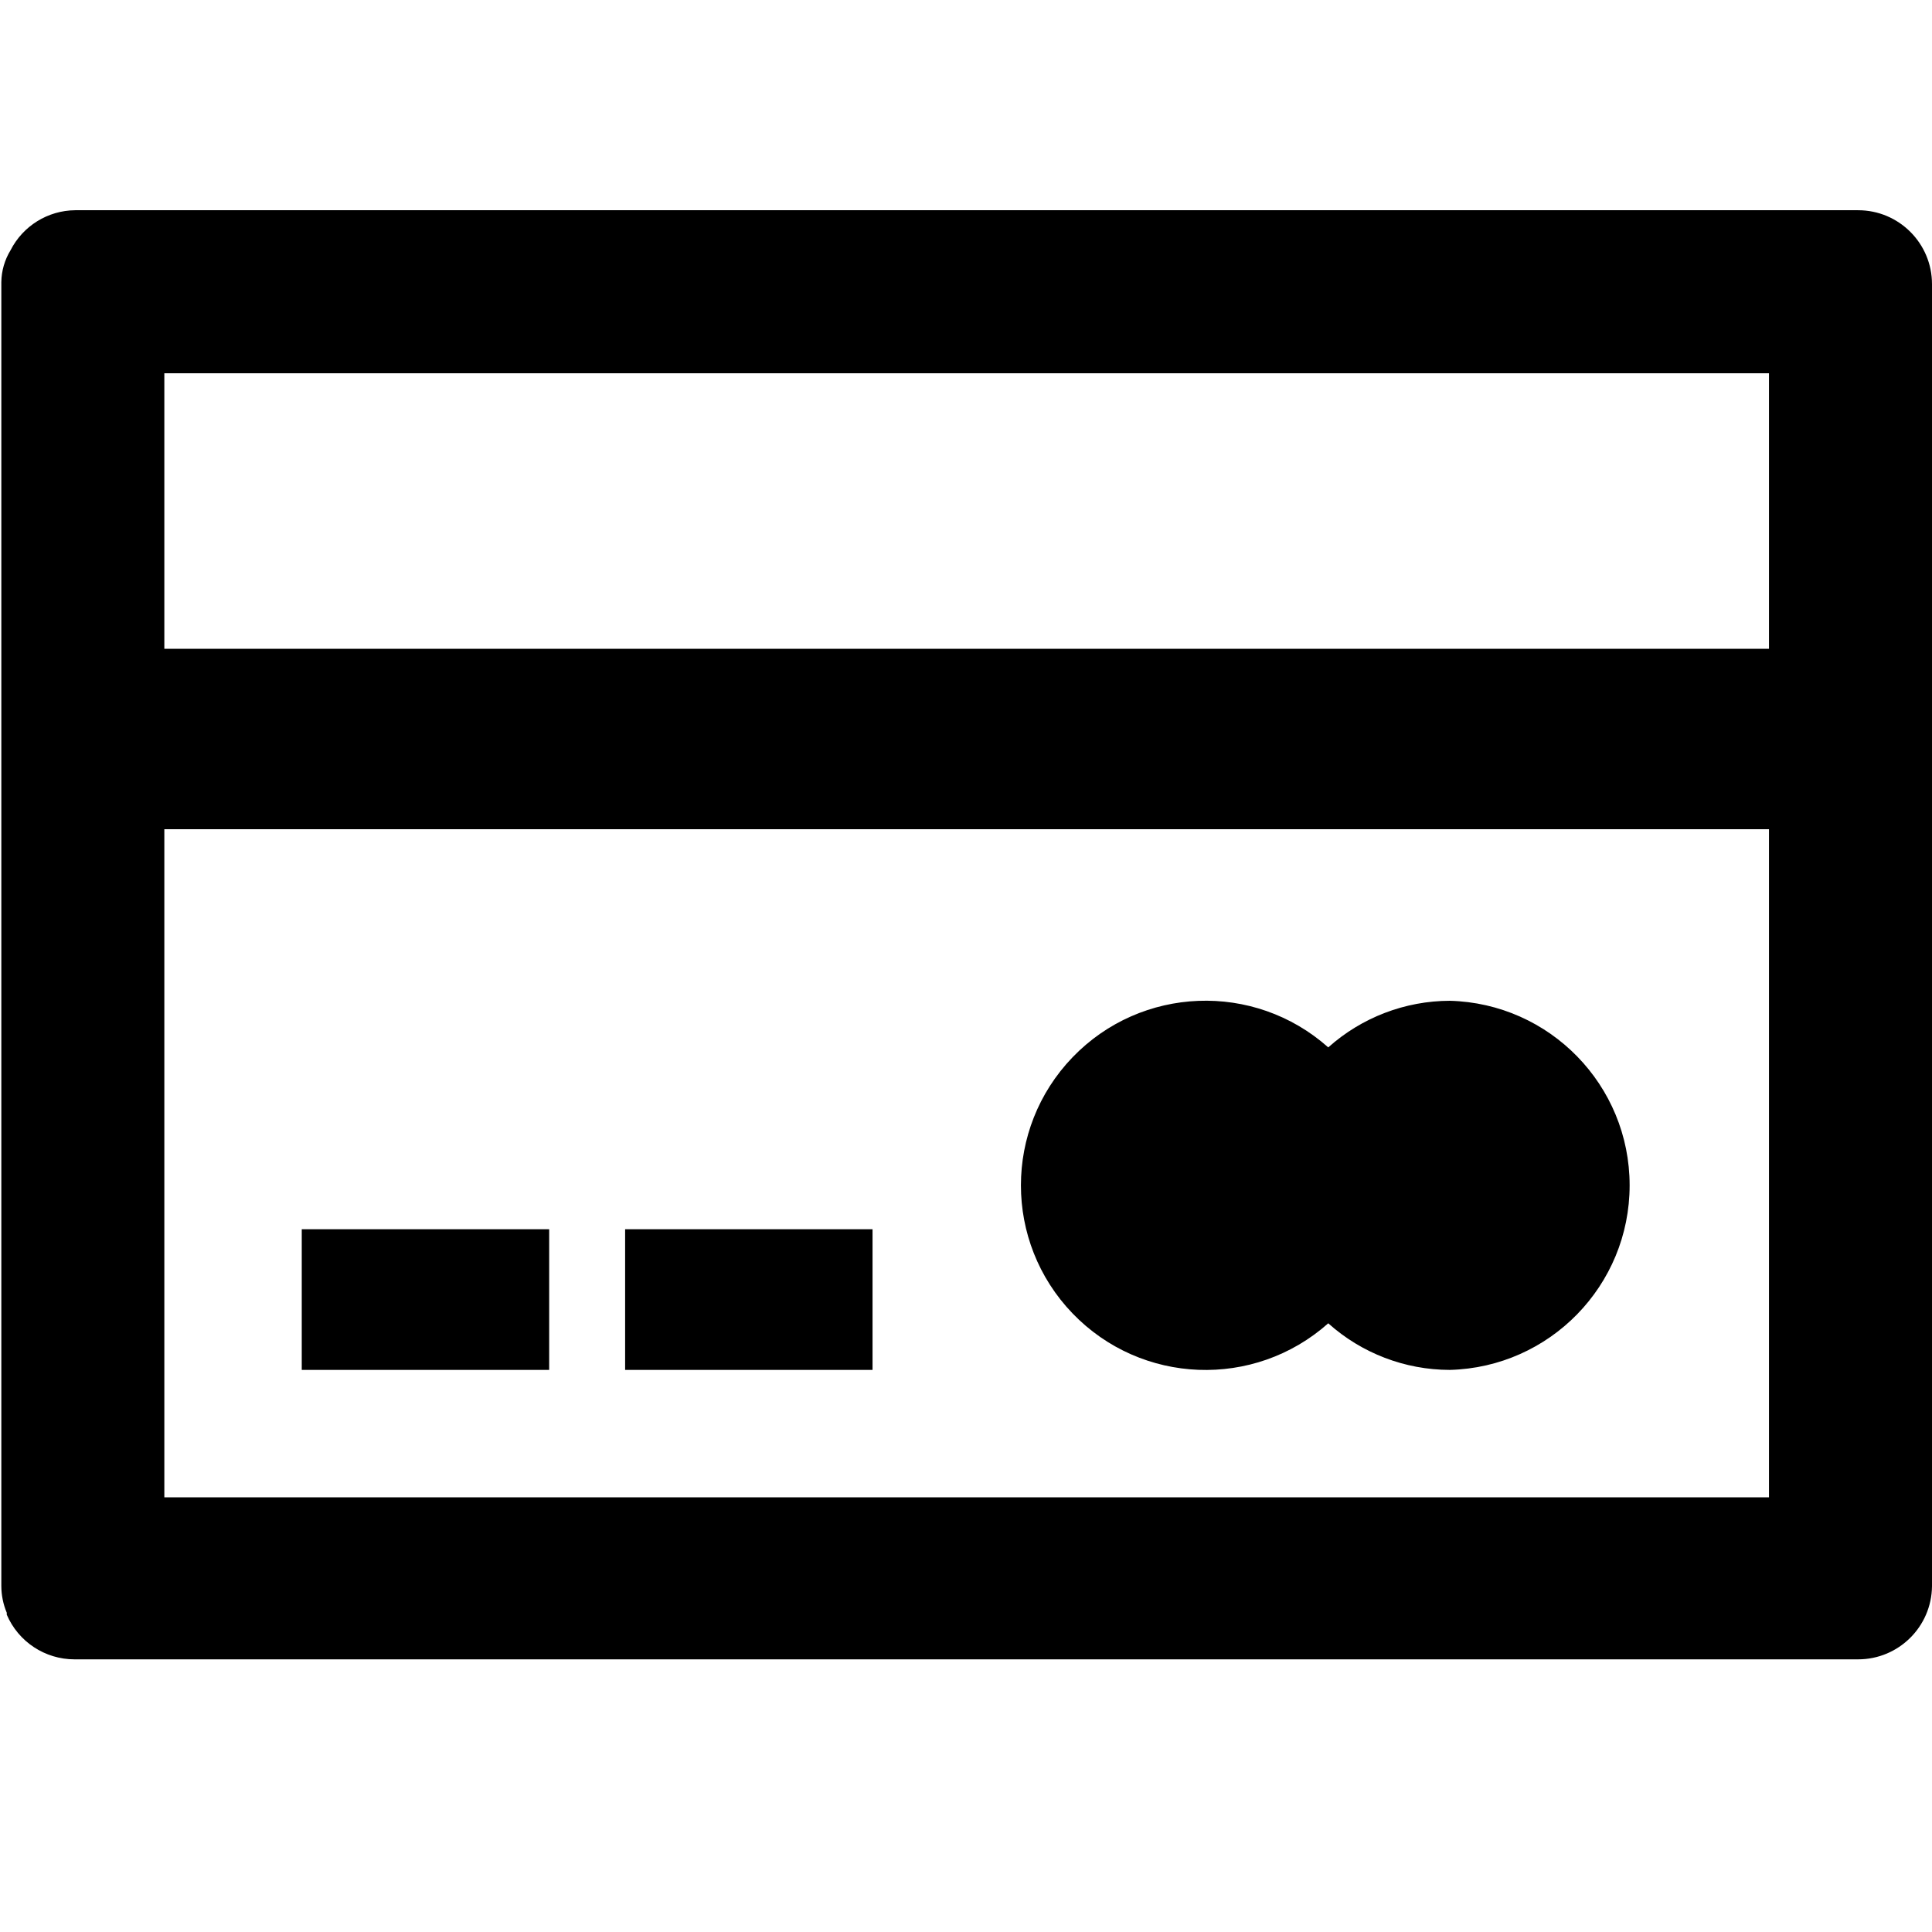
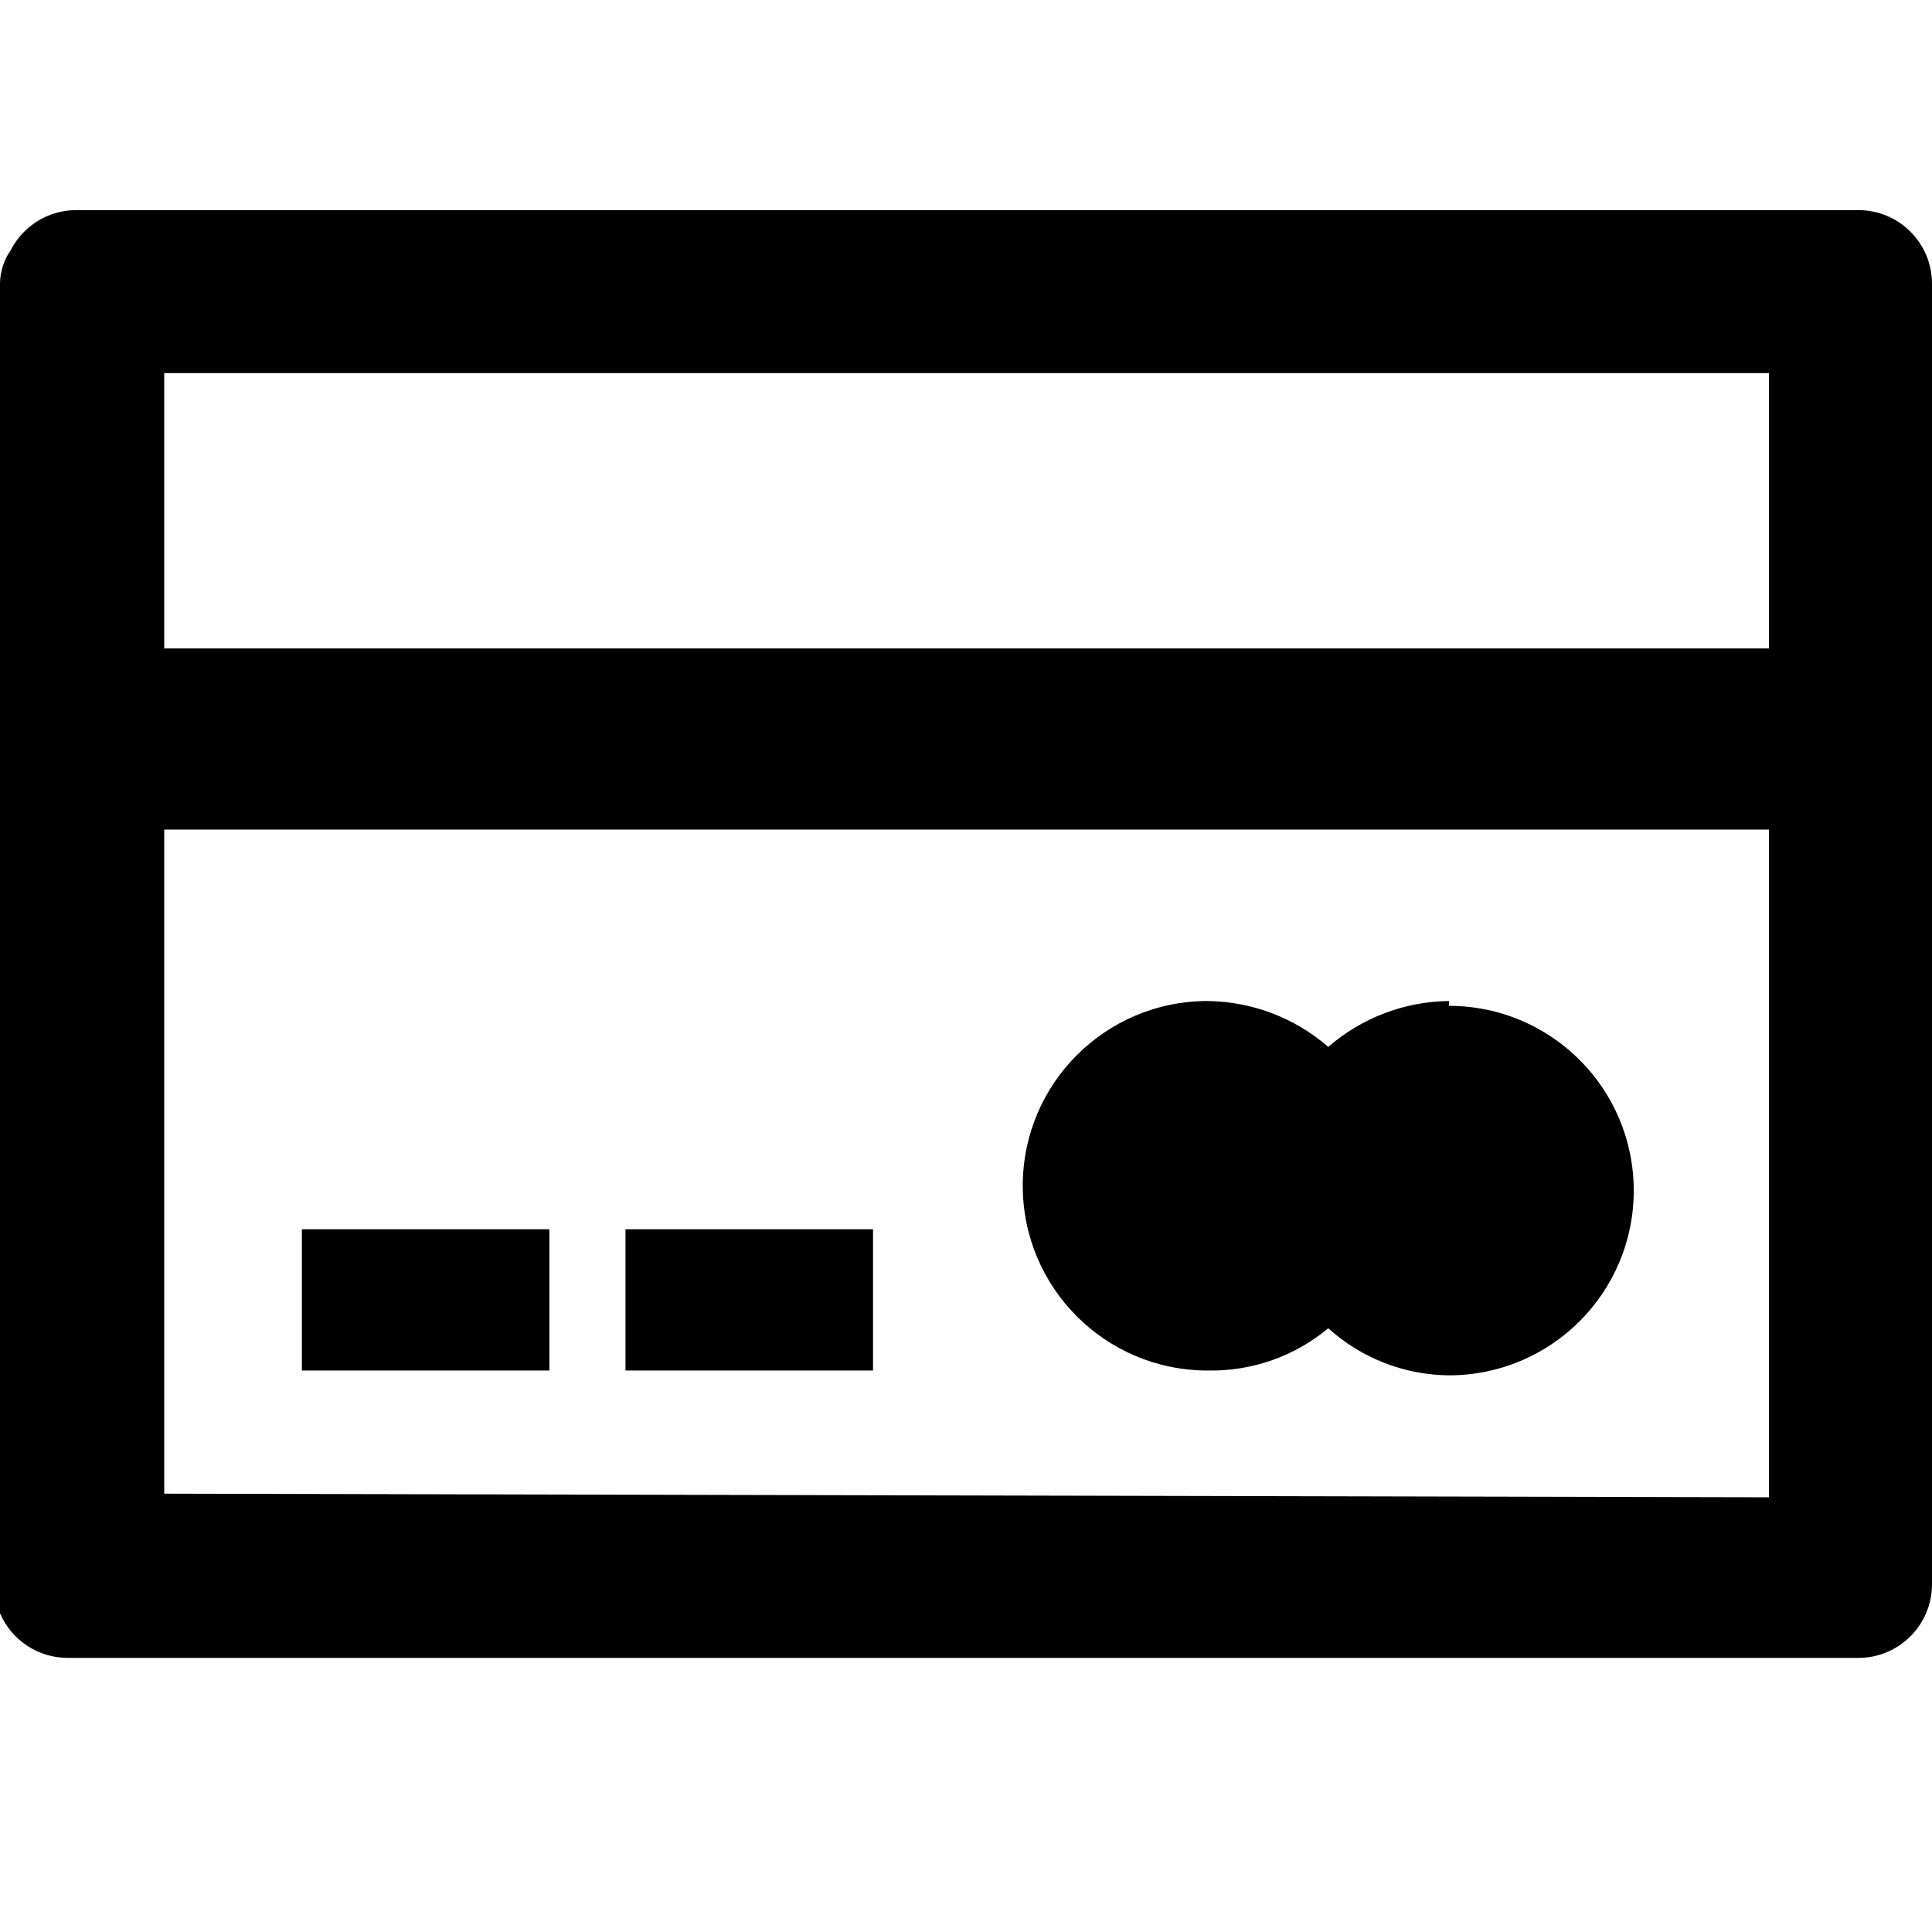
<svg xmlns="http://www.w3.org/2000/svg" viewBox="0 0 16 16">
  <g id="Layer_1" data-name="Layer 1">
-     <rect x="5.177" y="10.18" width="2.049" height="1.165" />
-     <rect x="2.499" y="10.18" width="2.049" height="1.165" />
-     <path d="M12.008,8.288A1.517,1.517,0,0,0,11,8.674a1.529,1.529,0,1,0,0,2.285,1.512,1.512,0,0,0,1.006.386,1.529,1.529,0,0,0,0-3.057Z" />
-     <path d="M15.388,1.741H.623a.607.607,0,0,0-.536.332.519.519,0,0,0-.076.262v10.8h0a.574.574,0,0,0,.045.221l0,.016,0,0a.61.61,0,0,0,.561.37H15.388A.612.612,0,0,0,16,13.137V2.353A.612.612,0,0,0,15.388,1.741ZM14.65,5.373H1.361V3.091H14.65ZM1.361,12.4V6.867H14.65V12.4Z" />
+     <rect x="5.18" y="10.18" width="2.05" height="1.17" />
+     <rect x="2.5" y="10.18" width="2.05" height="1.17" />
+     <path d="M12,8.29a1.55,1.55,0,0,0-1,.38,1.55,1.55,0,0,0-1-.38,1.53,1.53,0,0,0,0,3.06A1.51,1.51,0,0,0,11,11a1.51,1.51,0,0,0,1,.39,1.53,1.53,0,0,0,0-3.06Z" />
+     <path d="M15.39,1.74H.62a.61.61,0,0,0-.53.33A.5.5,0,0,0,0,2.34H0V13.14H0a.54.54,0,0,0,0,.22v0h0a.61.61,0,0,0,.56.37H15.39a.61.61,0,0,0,.61-.61V2.35A.61.61,0,0,0,15.39,1.74Zm-.74,3.63H1.36V3.09H14.65Zm-13.29,7V6.87H14.65V12.4Z" />
  </g>
</svg>
